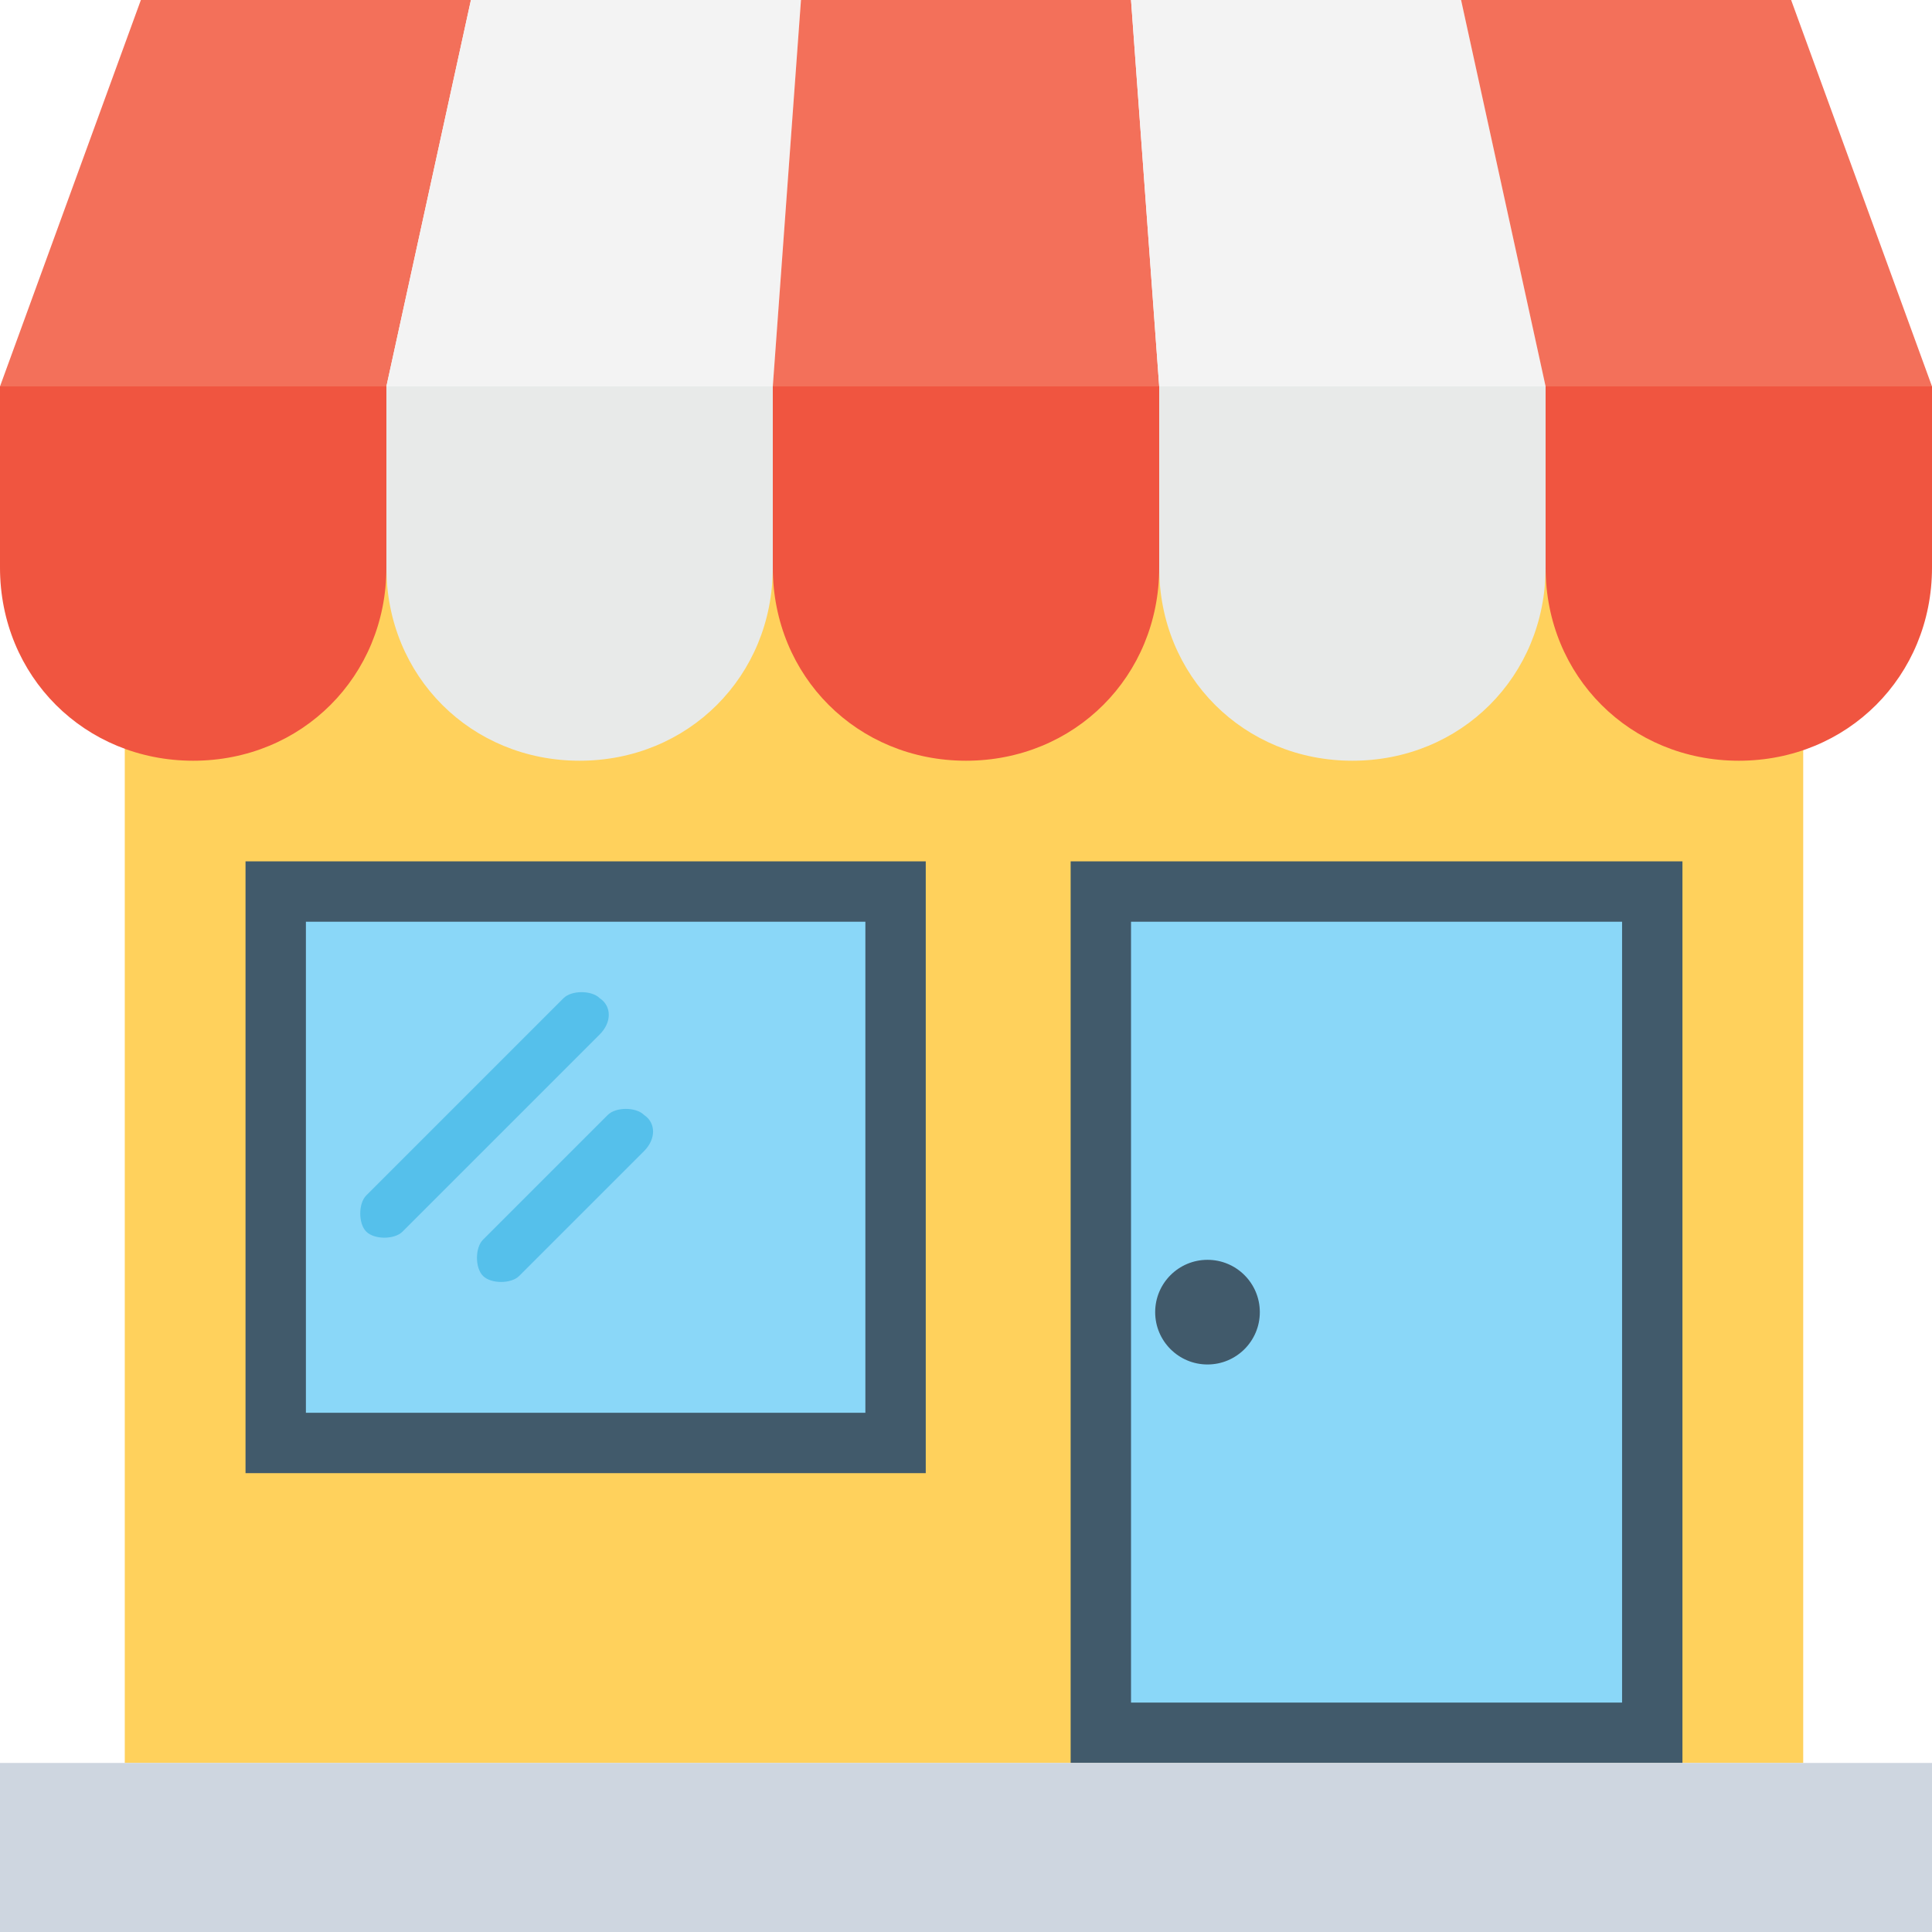
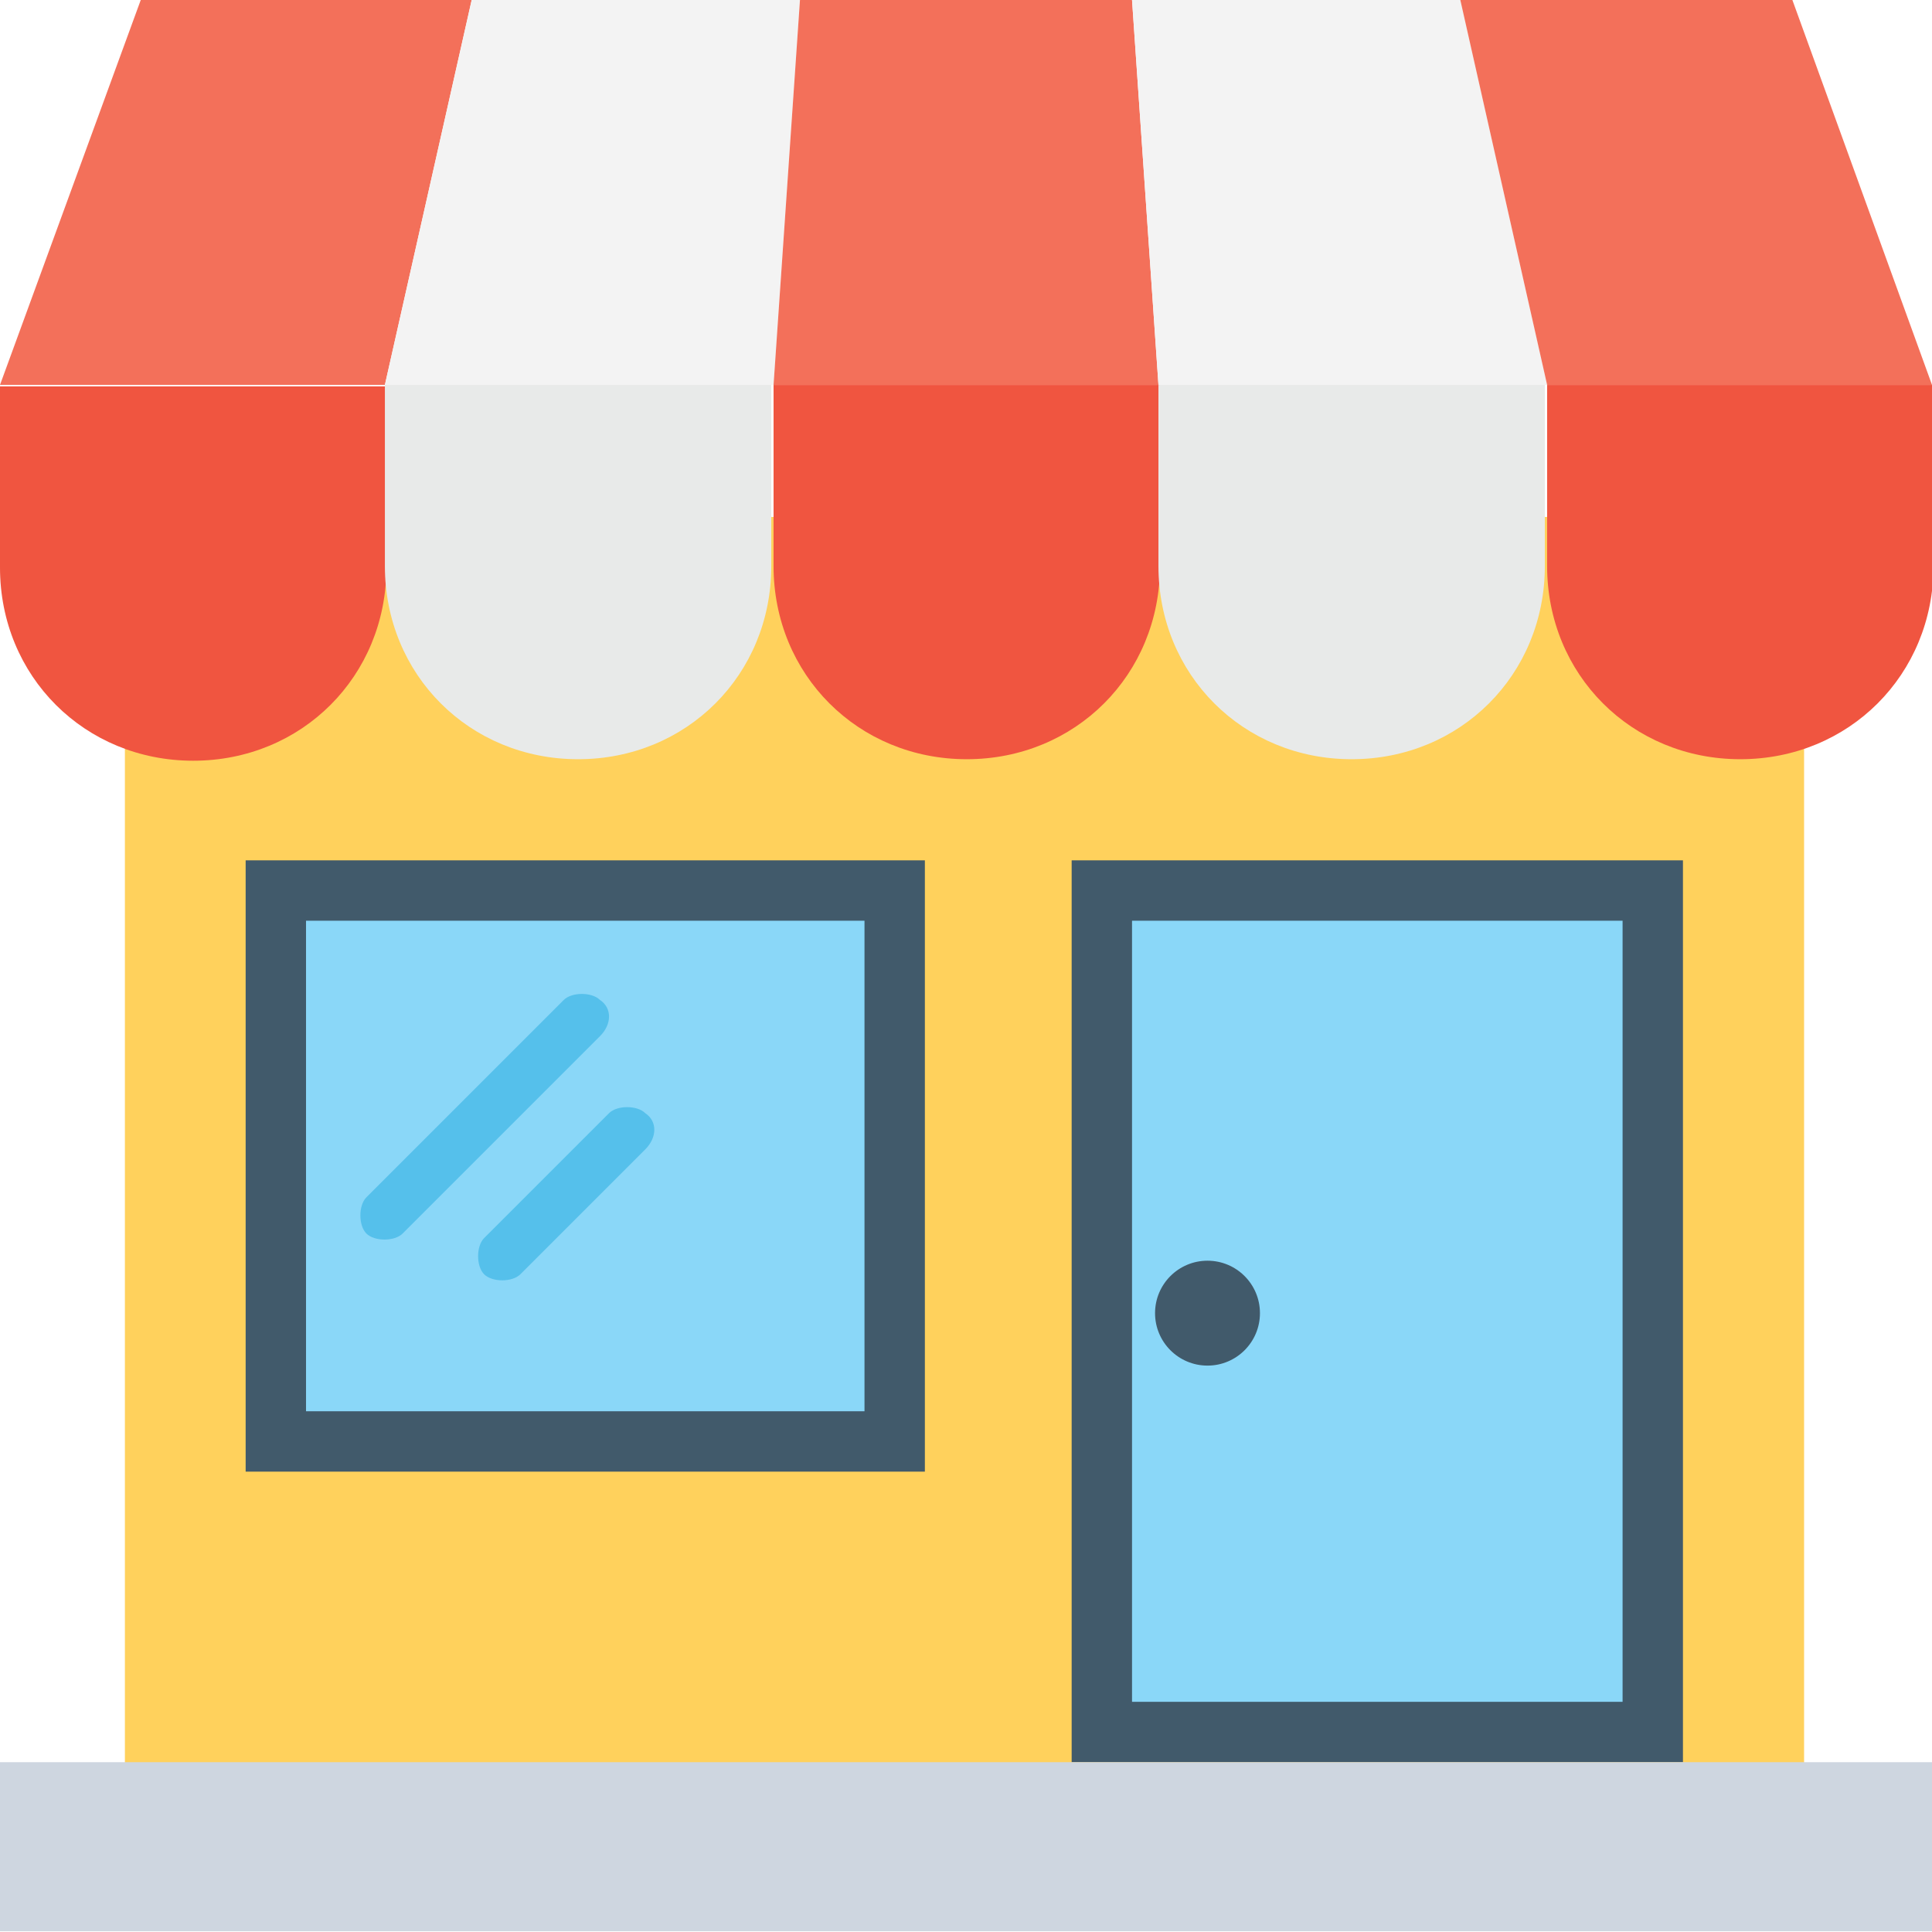
- <svg xmlns="http://www.w3.org/2000/svg" version="1.1" id="Capa_1" x="0px" y="0px" viewBox="0 0 512 512" style="enable-background:new 0 0 512 512;" xml:space="preserve">
-   <rect x="33.067" y="136.533" style="fill:#FFD15C;" width="444.8" height="330.667" />
-   <rect x="283.733" y="228.267" style="fill:#415A6B;" width="162.133" height="238.933" />
-   <rect x="299.733" y="244.267" style="fill:#8AD7F8;" width="130.133" height="206.933" />
-   <path style="fill:#F05540;" d="M0,102.4v48c0,28.8,22.4,51.2,51.2,51.2s51.2-22.4,51.2-51.2v-48H0z" />
-   <path style="fill:#E8EAE9;" d="M102.4,102.4v48c0,28.8,22.4,51.2,51.2,51.2s51.2-22.4,51.2-51.2v-48H102.4z" />
-   <path style="fill:#F05540;" d="M204.8,102.4v48c0,28.8,22.4,51.2,51.2,51.2c28.8,0,51.2-22.4,51.2-51.2v-48H204.8z" />
-   <path style="fill:#E8EAE9;" d="M307.2,102.4v48c0,28.8,22.4,51.2,51.2,51.2c28.8,0,51.2-22.4,51.2-51.2v-48H307.2z" />
-   <path style="fill:#F05540;" d="M409.6,102.4v48c0,28.8,22.4,51.2,51.2,51.2s51.2-22.4,51.2-51.2v-48H409.6z" />
-   <polygon style="fill:#F3705A;" points="124.8,0 37.333,0 0,102.4 102.4,102.4 " />
-   <polygon style="fill:#F3F3F3;" points="212.267,0 124.8,0 102.4,102.4 204.8,102.4 " />
-   <polygon style="fill:#F3705A;" points="299.733,0 212.267,0 204.8,102.4 307.2,102.4 " />
-   <polygon style="fill:#F3F3F3;" points="387.2,0 299.733,0 307.2,102.4 409.6,102.4 " />
-   <polygon style="fill:#F3705A;" points="474.667,0 387.2,0 409.6,102.4 512,102.4 " />
-   <rect y="467.2" style="fill:#CED6E0;" width="512" height="44.8" />
-   <g>
-     <circle style="fill:#415A6B;" cx="320" cy="347.733" r="13.867" />
-     <rect x="65.067" y="228.267" style="fill:#415A6B;" width="180.267" height="162.133" />
-   </g>
-   <rect x="81.067" y="244.267" style="fill:#8AD7F8;" width="148.267" height="130.133" />
-   <g>
-     <path style="fill:#55C0EB;" d="M158.933,264.533c-2.133-2.133-7.467-2.133-9.6,0L97.067,316.8c-2.133,2.133-2.133,7.467,0,9.6   s7.467,2.133,9.6,0l52.267-52.267C162.133,270.933,162.133,266.667,158.933,264.533z" />
-     <path style="fill:#55C0EB;" d="M170.667,295.467c-2.133-2.133-7.467-2.133-9.6,0L128,328.533c-2.133,2.133-2.133,7.467,0,9.6   s7.467,2.133,9.6,0l33.067-33.067C173.867,301.867,173.867,297.6,170.667,295.467z" />
-   </g>
-   <g>
- </g>
-   <g>
- </g>
-   <g>
- </g>
-   <g>
- </g>
-   <g>
- </g>
-   <g>
- </g>
-   <g>
- </g>
-   <g>
- </g>
-   <g>
- </g>
-   <g>
- </g>
-   <g>
- </g>
-   <g>
- </g>
-   <g>
- </g>
-   <g>
- </g>
-   <g>
- </g>
+ <svg xmlns="http://www.w3.org/2000/svg" style="enable-background:new 0 0 512 512" version="1.1" viewBox="0 0 512 512" xml:space="preserve">
+   <rect x="33.1" y="137" width="445" height="331" style="fill:#FFD15C" />
+   <rect x="284" y="228" width="162" height="239" style="fill:#415A6B" />
+   <rect x="300" y="244" width="130" height="207" style="fill:#8AD7F8" />
+   <path d="M0,102.4v48c0,28.8,22.4,51.2,51.2,51.2s51.2-22.4,51.2-51.2v-48H0z" style="fill:#F05540" />
+   <path d="m102 102v48c0 28.8 22.4 51.2 51.2 51.2s51.2-22.4 51.2-51.2v-48h-102z" style="fill:#E8EAE9" />
+   <path d="m205 102v48c0 28.8 22.4 51.2 51.2 51.2s51.2-22.4 51.2-51.2v-48h-102z" style="fill:#F05540" />
+   <path d="m307 102v48c0 28.8 22.4 51.2 51.2 51.2s51.2-22.4 51.2-51.2v-48h-102z" style="fill:#E8EAE9" />
+   <path d="m410 102v48c0 28.8 22.4 51.2 51.2 51.2s51.2-22.4 51.2-51.2v-48h-102z" style="fill:#F05540" />
+   <polygon points="125 0 37.3 0 0 102 102 102" style="fill:#F3705A" />
+   <polygon points="212 0 125 0 102 102 205 102" style="fill:#F3F3F3" />
+   <polygon points="300 0 212 0 205 102 307 102" style="fill:#F3705A" />
+   <polygon points="387 0 300 0 307 102 410 102" style="fill:#F3F3F3" />
+   <polygon points="475 0 387 0 410 102 512 102" style="fill:#F3705A" />
+   <rect y="467" width="512" height="44.8" style="fill:#CED6E0" />
+   <circle cx="320" cy="348" r="13.9" style="fill:#415A6B" />
+   <rect x="65.1" y="228" width="180" height="162" style="fill:#415A6B" />
+   <rect x="81.1" y="244" width="148" height="130" style="fill:#8AD7F8" />
+   <path d="m159 265c-2.13-2.13-7.47-2.13-9.6 0l-52.3 52.3c-2.13 2.13-2.13 7.47 0 9.6s7.47 2.13 9.6 0l52.3-52.3c3.2-3.2 3.2-7.47-1e-3 -9.6z" style="fill:#55C0EB" />
+   <path d="m171 295c-2.13-2.13-7.47-2.13-9.6 0l-33.1 33.1c-2.13 2.13-2.13 7.47 0 9.6s7.47 2.13 9.6 0l33.1-33.1c3.2-3.2 3.2-7.47 0-9.6z" style="fill:#55C0EB" />
</svg>
